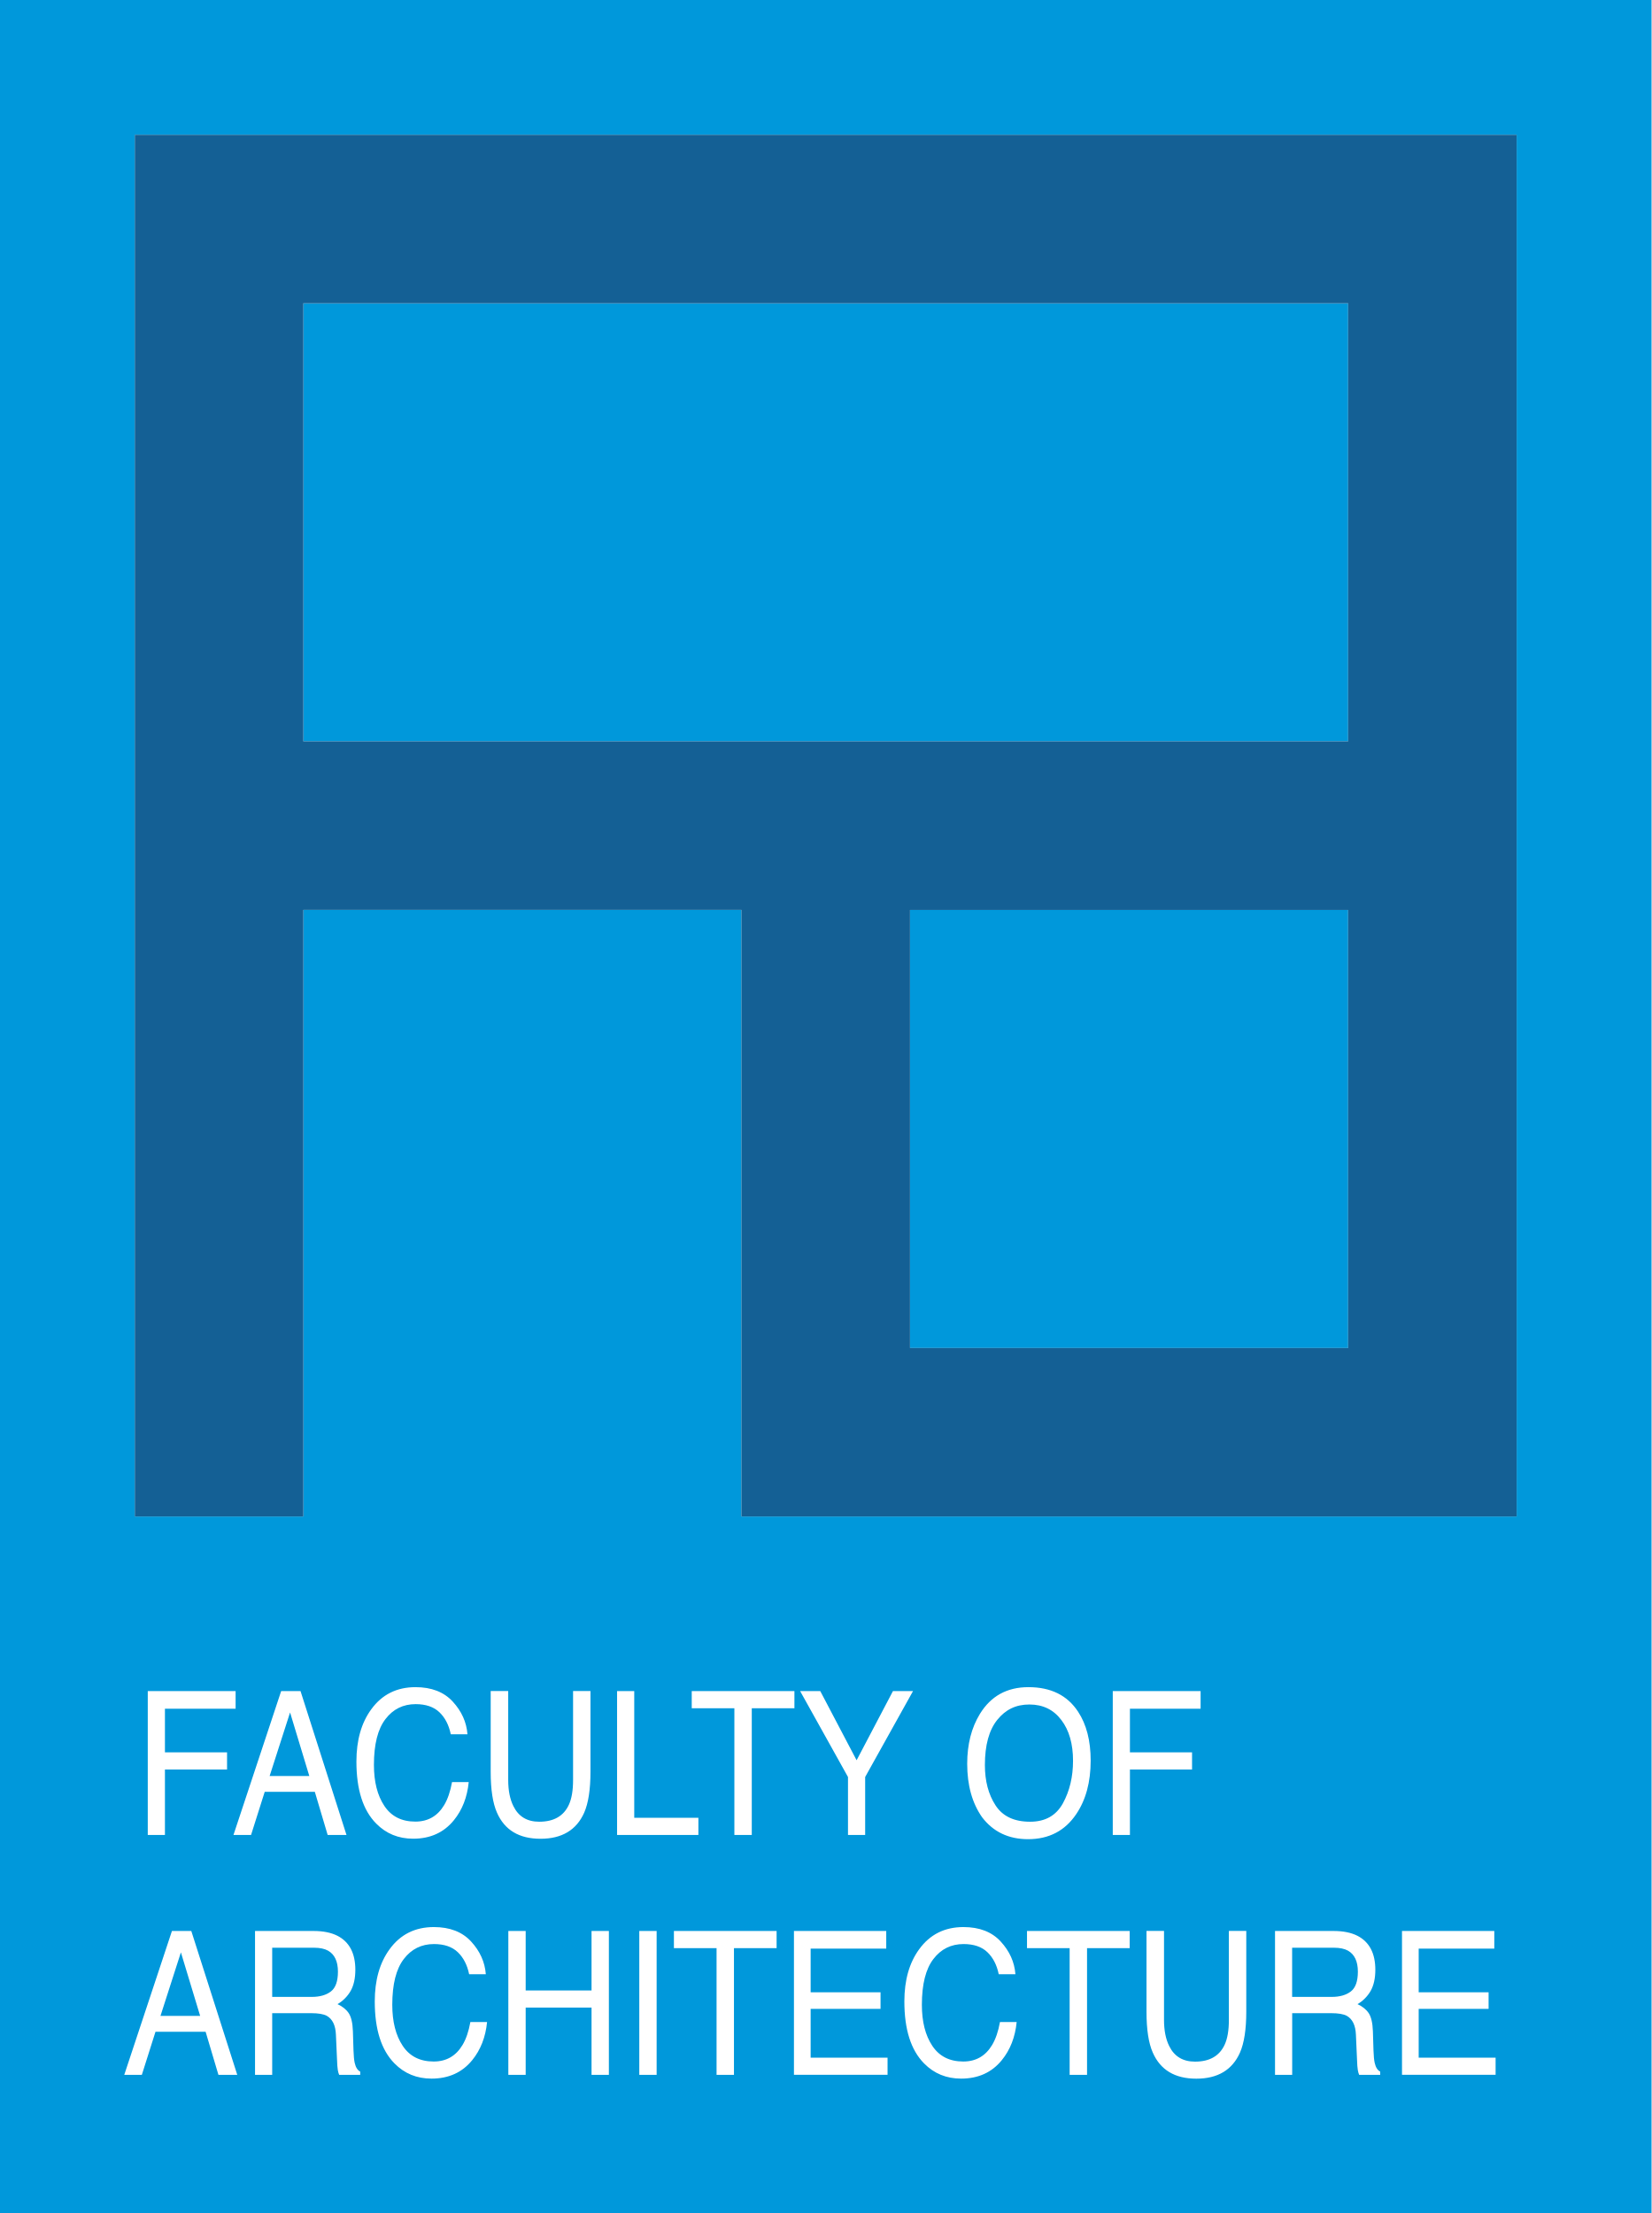
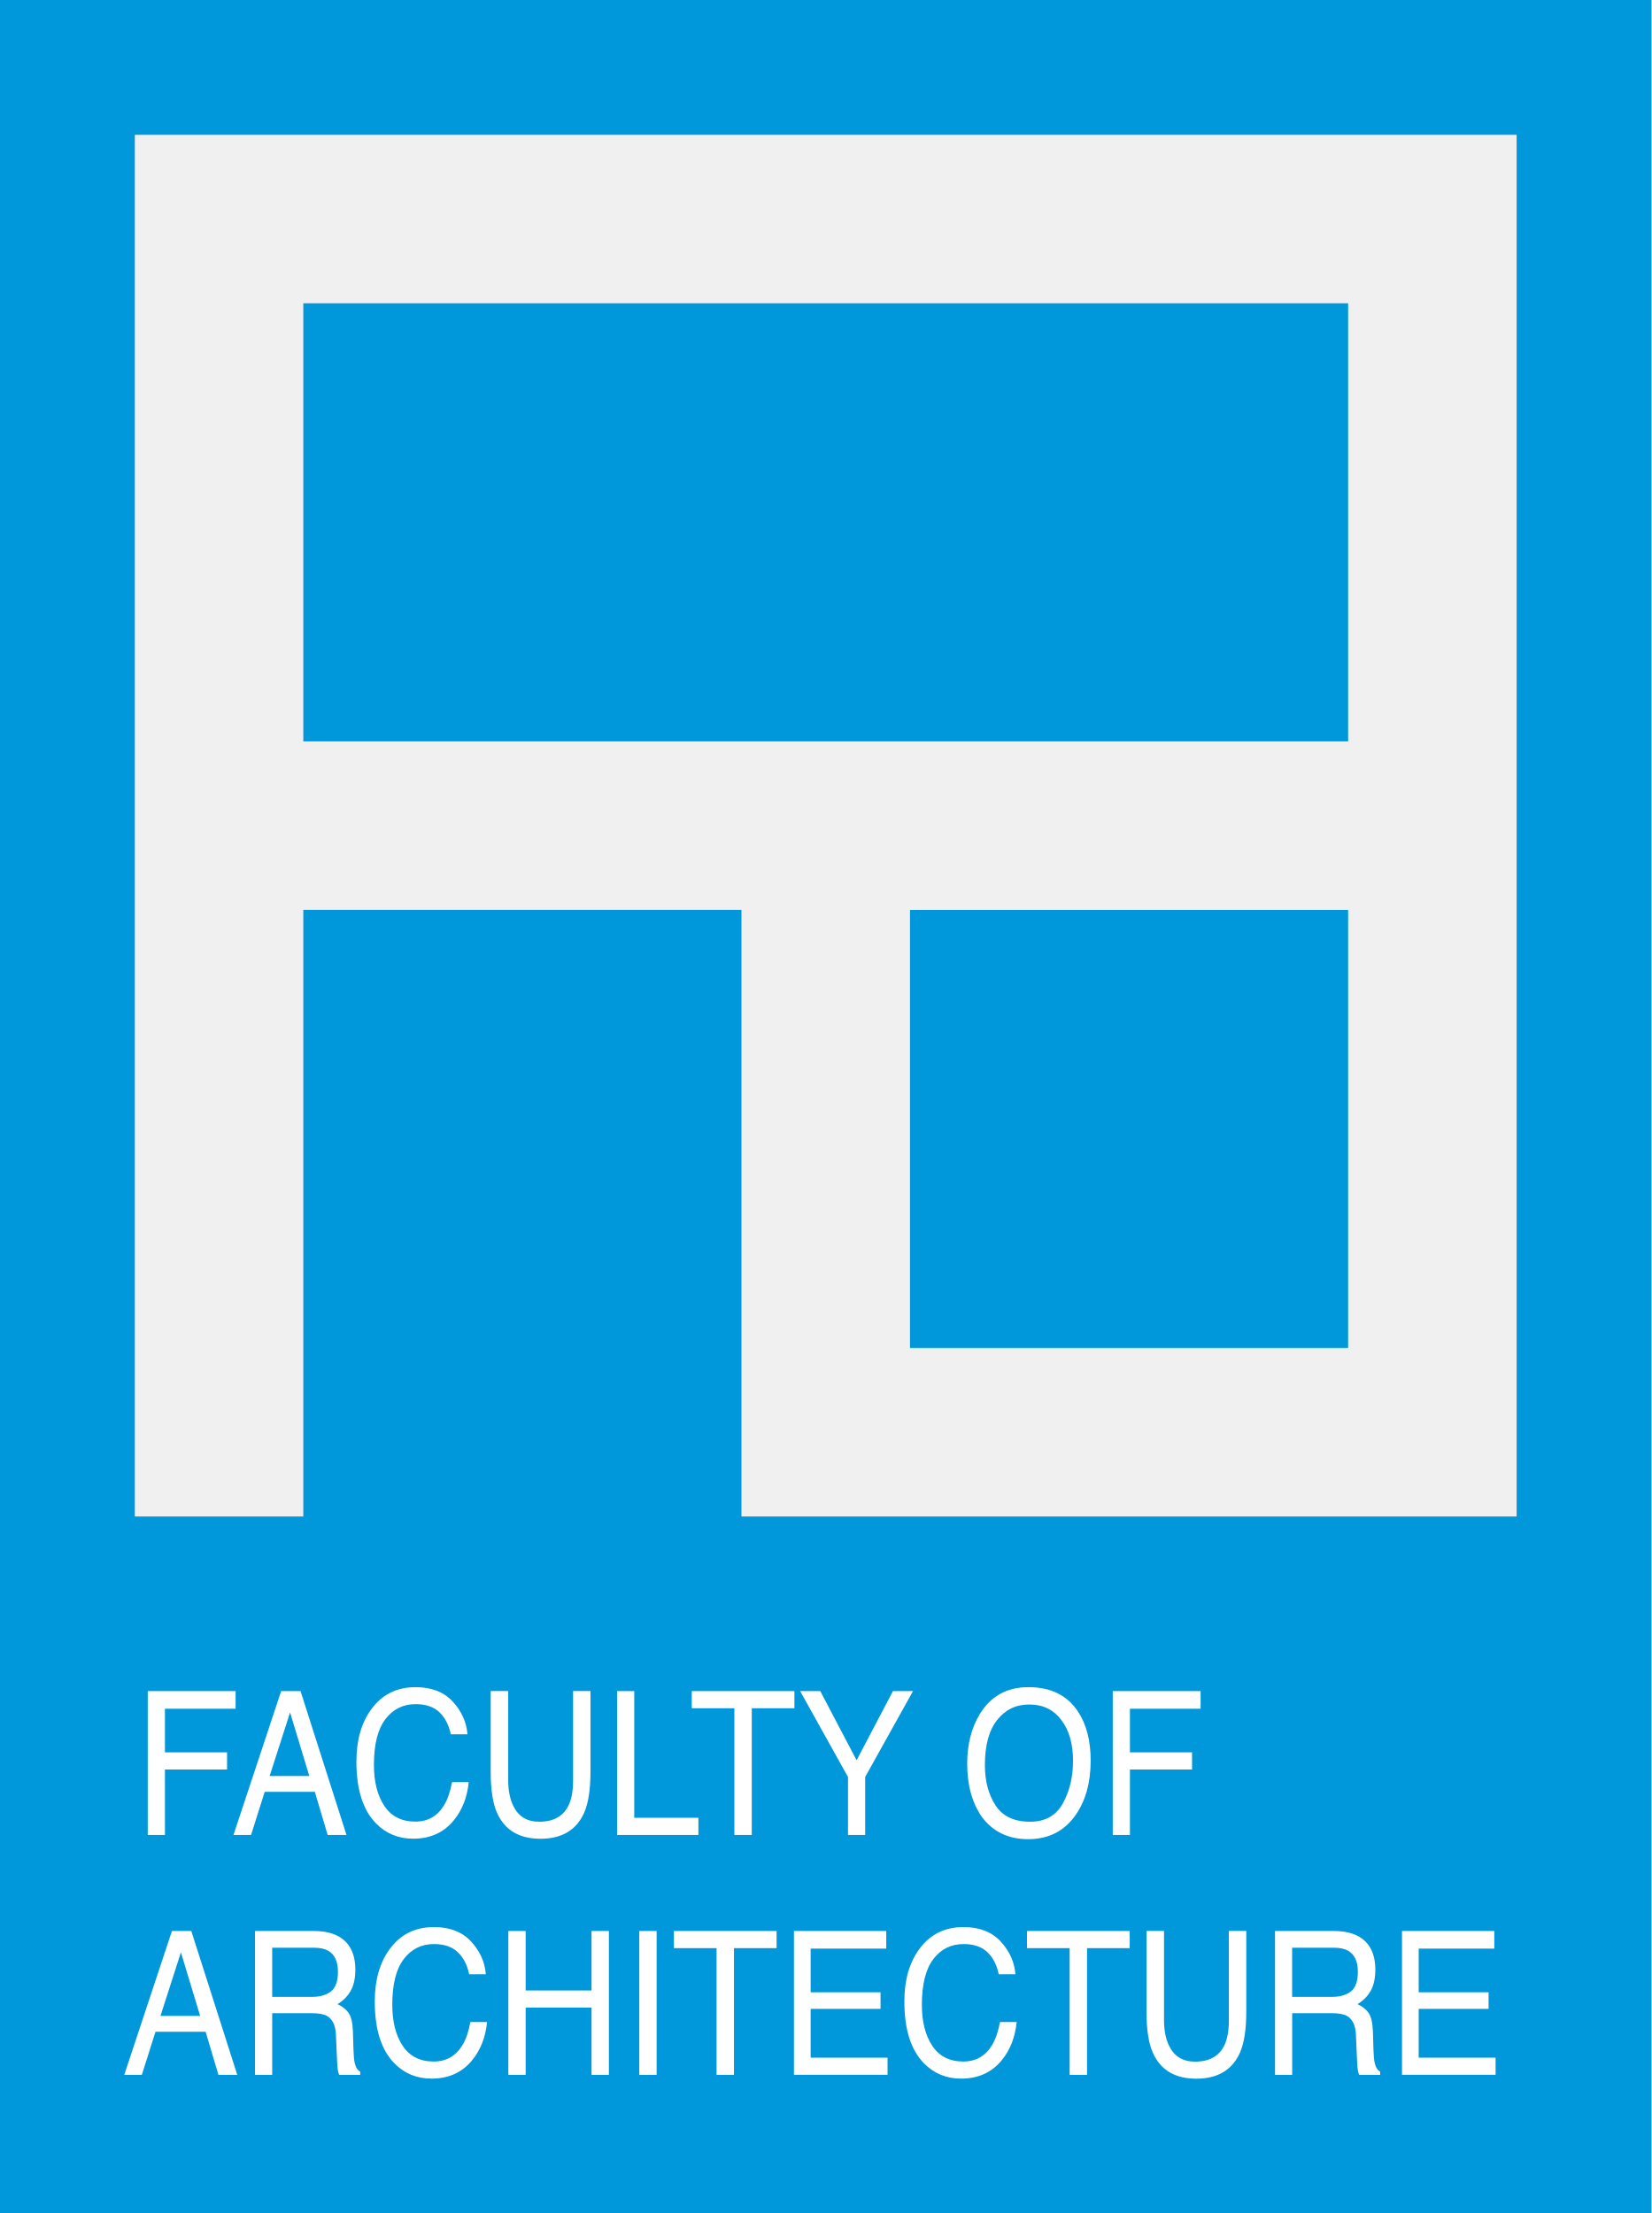
<svg xmlns="http://www.w3.org/2000/svg" id="b" width="278.07" height="372.66" viewBox="0 0 278.07 372.66">
  <defs>
-     <style>.e{fill:#fff;}.f{fill:#0098db;}.f,.g{fill-rule:evenodd;}.g{fill:#146095;}</style>
+     <style>.e{fill:#fff;}.f{fill:#0098db;fill-rule:evenodd;}</style>
  </defs>
  <g id="c">
    <g id="d">
      <path class="f" d="M0,0h278.07v372.66H0V0h0ZM22.7,255.37h28.37v-102.15h73.77v102.15h130.52V22.7H22.7v232.67h0ZM227,51.07H51.07v73.77h175.92V51.07h0ZM153.22,227v-73.77h73.77v73.77h-73.77Z" />
      <path class="e" d="M24.88,284.77h14.79v2.97h-11.9v7.35h10.46v2.89h-10.46v11.02h-2.89v-24.23ZM52.08,299.07l-3.24-10.7-3.44,10.7h6.68ZM47.34,284.77h3.26l7.74,24.23h-3.17l-2.16-7.26h-8.44l-2.3,7.26h-2.96l8.03-24.23h0ZM69.95,284.11c2.7,0,4.79.81,6.28,2.43s2.32,3.45,2.48,5.51h-2.81c-.32-1.56-.96-2.8-1.91-3.71-.95-.91-2.29-1.37-4.01-1.37-2.1,0-3.8.84-5.08,2.52-1.29,1.68-1.94,4.24-1.94,7.71,0,2.84.58,5.14,1.75,6.9,1.17,1.77,2.91,2.65,5.22,2.65,2.13,0,3.75-.93,4.86-2.79.59-.98,1.03-2.27,1.32-3.86h2.81c-.25,2.55-1.09,4.69-2.5,6.42-1.69,2.08-3.98,3.11-6.85,3.11-2.48,0-4.56-.85-6.24-2.56-2.22-2.25-3.32-5.73-3.32-10.44,0-3.57.83-6.51,2.5-8.79,1.8-2.48,4.28-3.73,7.45-3.73h0ZM85.57,284.77v14.98c0,1.76.29,3.23.87,4.39.86,1.76,2.31,2.63,4.35,2.63,2.45,0,4.11-.95,4.99-2.85.48-1.04.71-2.43.71-4.18v-14.98h2.93v13.61c0,2.98-.36,5.28-1.06,6.88-1.3,2.92-3.75,4.39-7.35,4.39s-6.04-1.46-7.33-4.39c-.71-1.6-1.06-3.9-1.06-6.88v-13.61h2.93ZM103.9,284.77h2.89v21.34h10.8v2.89h-13.69v-24.23ZM133.76,284.77v2.89h-7.18v21.34h-2.93v-21.34h-7.18v-2.89h17.3ZM134.74,284.77h3.37l6.12,11.65,6.12-11.65h3.38l-8.06,14.47v9.76h-2.89v-9.76l-8.06-14.47ZM173.16,284.11c3.77,0,6.55,1.37,8.36,4.13,1.41,2.14,2.12,4.89,2.12,8.23,0,3.62-.81,6.63-2.43,9.02-1.89,2.81-4.6,4.22-8.11,4.22-3.28,0-5.86-1.23-7.74-3.69-1.67-2.38-2.51-5.38-2.51-9.01,0-3.28.72-6.08,2.15-8.41,1.84-2.99,4.56-4.49,8.15-4.49ZM173.45,306.77c2.55,0,4.38-1.04,5.52-3.11,1.13-2.07,1.7-4.45,1.7-7.15,0-2.85-.65-5.14-1.97-6.87-1.31-1.74-3.1-2.61-5.38-2.61s-4.01.86-5.4,2.58c-1.39,1.72-2.09,4.26-2.09,7.61,0,2.69.59,4.95,1.79,6.79,1.19,1.84,3.13,2.76,5.81,2.76h0ZM187.36,284.77h14.79v2.97h-11.9v7.35h10.46v2.89h-10.46v11.02h-2.89v-24.23ZM33.7,339.47l-3.24-10.7-3.44,10.7h6.68ZM28.95,325.17h3.26l7.74,24.23h-3.17l-2.16-7.26h-8.44l-2.3,7.26h-2.96l8.03-24.23ZM52.5,336.27c1.35,0,2.43-.31,3.22-.92s1.18-1.73,1.18-3.33c0-1.73-.56-2.9-1.65-3.53-.59-.33-1.38-.5-2.37-.5h-7.05v8.28h6.68,0ZM42.93,325.17h9.87c1.62,0,2.96.27,4.02.81,2,1.03,3.01,2.94,3.01,5.72,0,1.45-.27,2.64-.79,3.56-.53.92-1.27,1.67-2.21,2.23.83.38,1.46.89,1.88,1.51.42.63.66,1.64.71,3.05l.1,3.25c.03.92.1,1.62.2,2.07.17.77.49,1.26.93,1.48v.55h-3.54c-.1-.21-.17-.48-.23-.81-.06-.33-.11-.96-.14-1.91l-.18-4.04c-.06-1.58-.58-2.65-1.55-3.19-.55-.29-1.42-.44-2.6-.44h-6.58v10.39h-2.89v-24.23h0ZM73.04,324.51c2.7,0,4.79.81,6.28,2.43,1.49,1.62,2.32,3.45,2.48,5.51h-2.81c-.32-1.56-.96-2.8-1.91-3.71-.95-.91-2.29-1.37-4.01-1.37-2.1,0-3.8.84-5.08,2.52-1.29,1.68-1.94,4.24-1.94,7.71,0,2.84.58,5.14,1.75,6.9,1.17,1.77,2.91,2.65,5.22,2.65,2.13,0,3.75-.93,4.86-2.79.59-.98,1.03-2.27,1.32-3.86h2.81c-.25,2.55-1.09,4.69-2.5,6.42-1.69,2.08-3.98,3.11-6.85,3.11-2.48,0-4.56-.85-6.24-2.56-2.22-2.25-3.32-5.73-3.32-10.44,0-3.57.83-6.51,2.5-8.79,1.8-2.48,4.28-3.73,7.45-3.73h0ZM85.59,325.17h2.92v10.02h11.09v-10.02h2.92v24.23h-2.92v-11.33h-11.09v11.33h-2.92v-24.23ZM107.64,325.17h2.92v24.23h-2.92v-24.23ZM130.76,325.17v2.89h-7.18v21.34h-2.93v-21.34h-7.18v-2.89h17.3ZM133.68,325.17h15.54v2.97h-12.73v7.35h11.77v2.8h-11.77v8.21h12.95v2.89h-15.76v-24.23h0ZM162.21,324.51c2.7,0,4.79.81,6.28,2.43,1.49,1.62,2.32,3.45,2.48,5.51h-2.81c-.32-1.56-.96-2.8-1.91-3.71-.95-.91-2.29-1.37-4.01-1.37-2.1,0-3.8.84-5.08,2.52-1.29,1.68-1.94,4.24-1.94,7.71,0,2.84.58,5.14,1.75,6.9,1.17,1.77,2.91,2.65,5.22,2.65,2.13,0,3.75-.93,4.86-2.79.59-.98,1.03-2.27,1.32-3.86h2.81c-.25,2.55-1.09,4.69-2.5,6.42-1.69,2.08-3.98,3.11-6.85,3.11-2.48,0-4.56-.85-6.24-2.56-2.22-2.25-3.32-5.73-3.32-10.44,0-3.57.83-6.51,2.5-8.79,1.8-2.48,4.28-3.73,7.45-3.73h0ZM190.21,325.17v2.89h-7.18v21.34h-2.93v-21.34h-7.18v-2.89h17.3ZM195.99,325.17v14.98c0,1.76.29,3.23.87,4.39.86,1.76,2.31,2.63,4.35,2.63,2.45,0,4.11-.95,4.99-2.85.48-1.04.71-2.43.71-4.18v-14.98h2.93v13.61c0,2.98-.36,5.28-1.06,6.88-1.3,2.92-3.75,4.39-7.35,4.39s-6.04-1.46-7.33-4.39c-.71-1.6-1.06-3.9-1.06-6.88v-13.61h2.93ZM224.23,336.27c1.35,0,2.43-.31,3.22-.92s1.18-1.73,1.18-3.33c0-1.73-.56-2.9-1.65-3.53-.59-.33-1.38-.5-2.37-.5h-7.05v8.28h6.68ZM214.67,325.17h9.87c1.62,0,2.96.27,4.02.81,2,1.03,3.01,2.94,3.01,5.72,0,1.45-.27,2.64-.79,3.56-.53.92-1.27,1.67-2.21,2.23.83.38,1.46.89,1.88,1.51.42.63.66,1.64.71,3.05l.1,3.25c.03.92.1,1.62.2,2.07.17.77.49,1.26.93,1.48v.55h-3.54c-.1-.21-.17-.48-.23-.81-.06-.33-.11-.96-.14-1.91l-.18-4.04c-.06-1.58-.58-2.65-1.55-3.19-.55-.29-1.42-.44-2.6-.44h-6.58v10.39h-2.89v-24.23h0ZM236.06,325.17h15.54v2.97h-12.73v7.35h11.77v2.8h-11.77v8.21h12.95v2.89h-15.76v-24.23h0Z" />
-       <path class="g" d="M22.7,255.37h28.37v-102.15h73.77v102.15h130.52V22.7H22.7v232.67h0ZM227,51.07H51.07v73.77h175.92V51.07h0ZM153.22,227v-73.77h73.77v73.77h-73.77Z" />
    </g>
  </g>
</svg>
